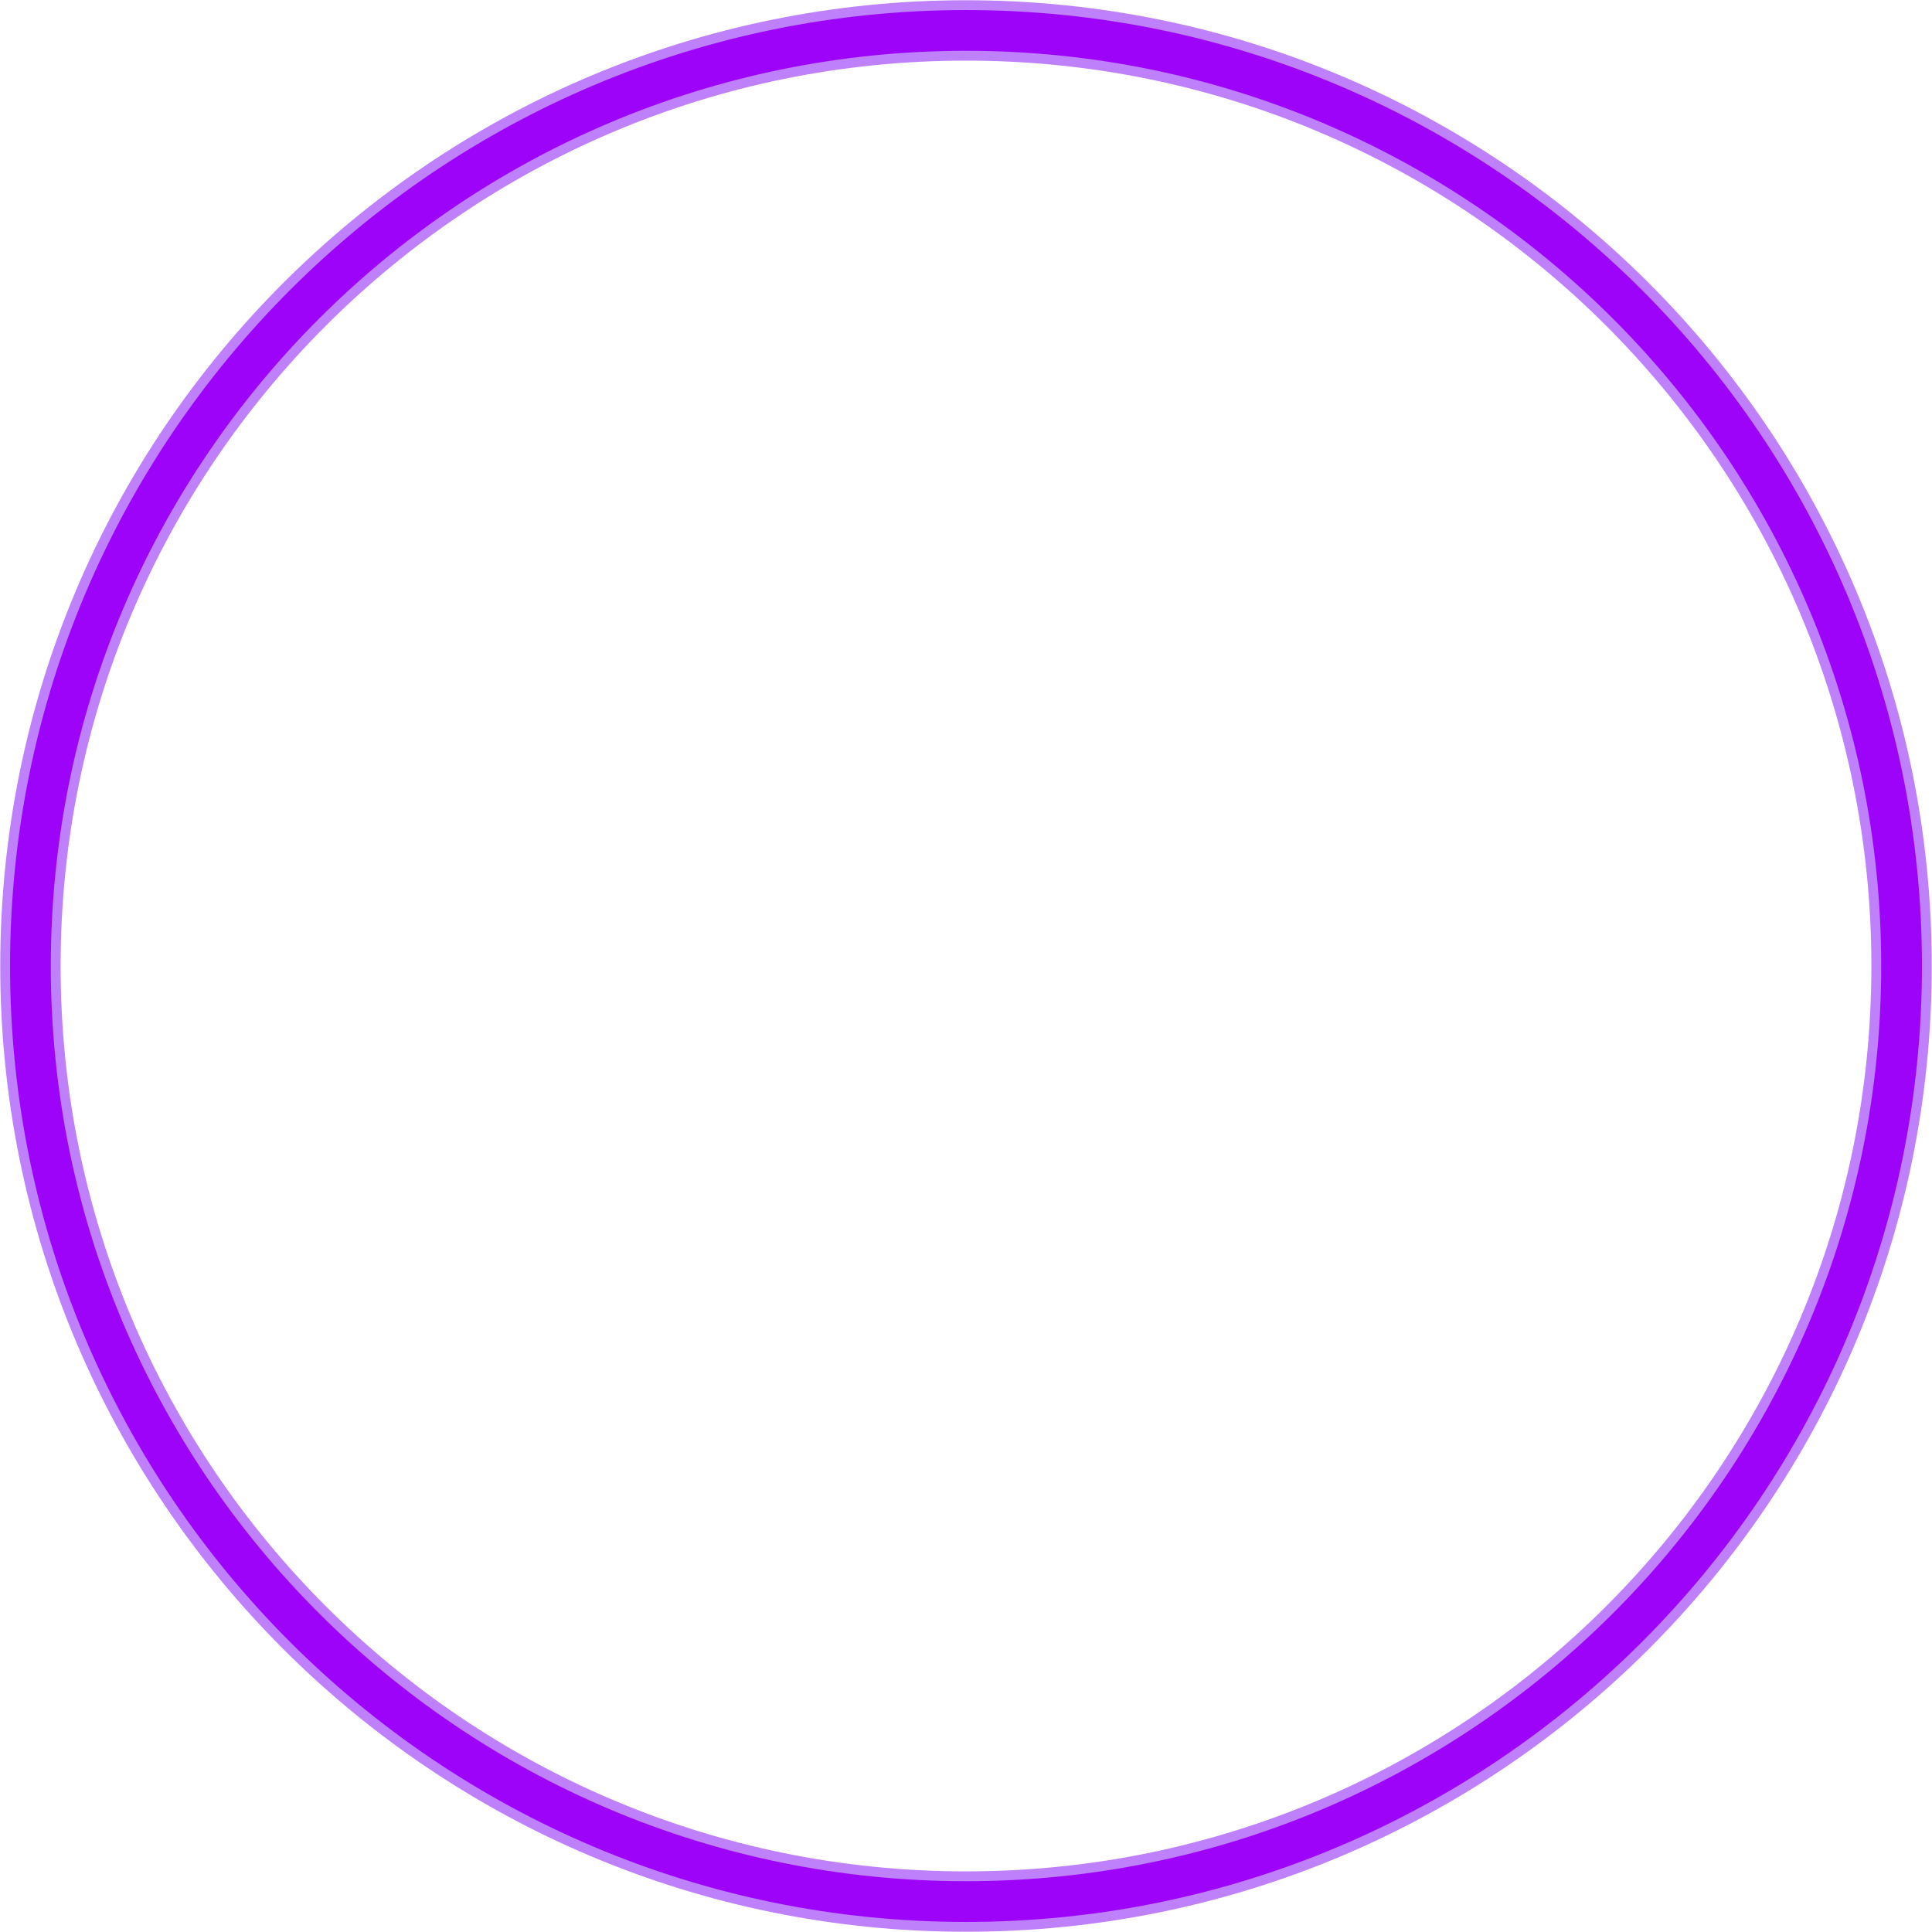
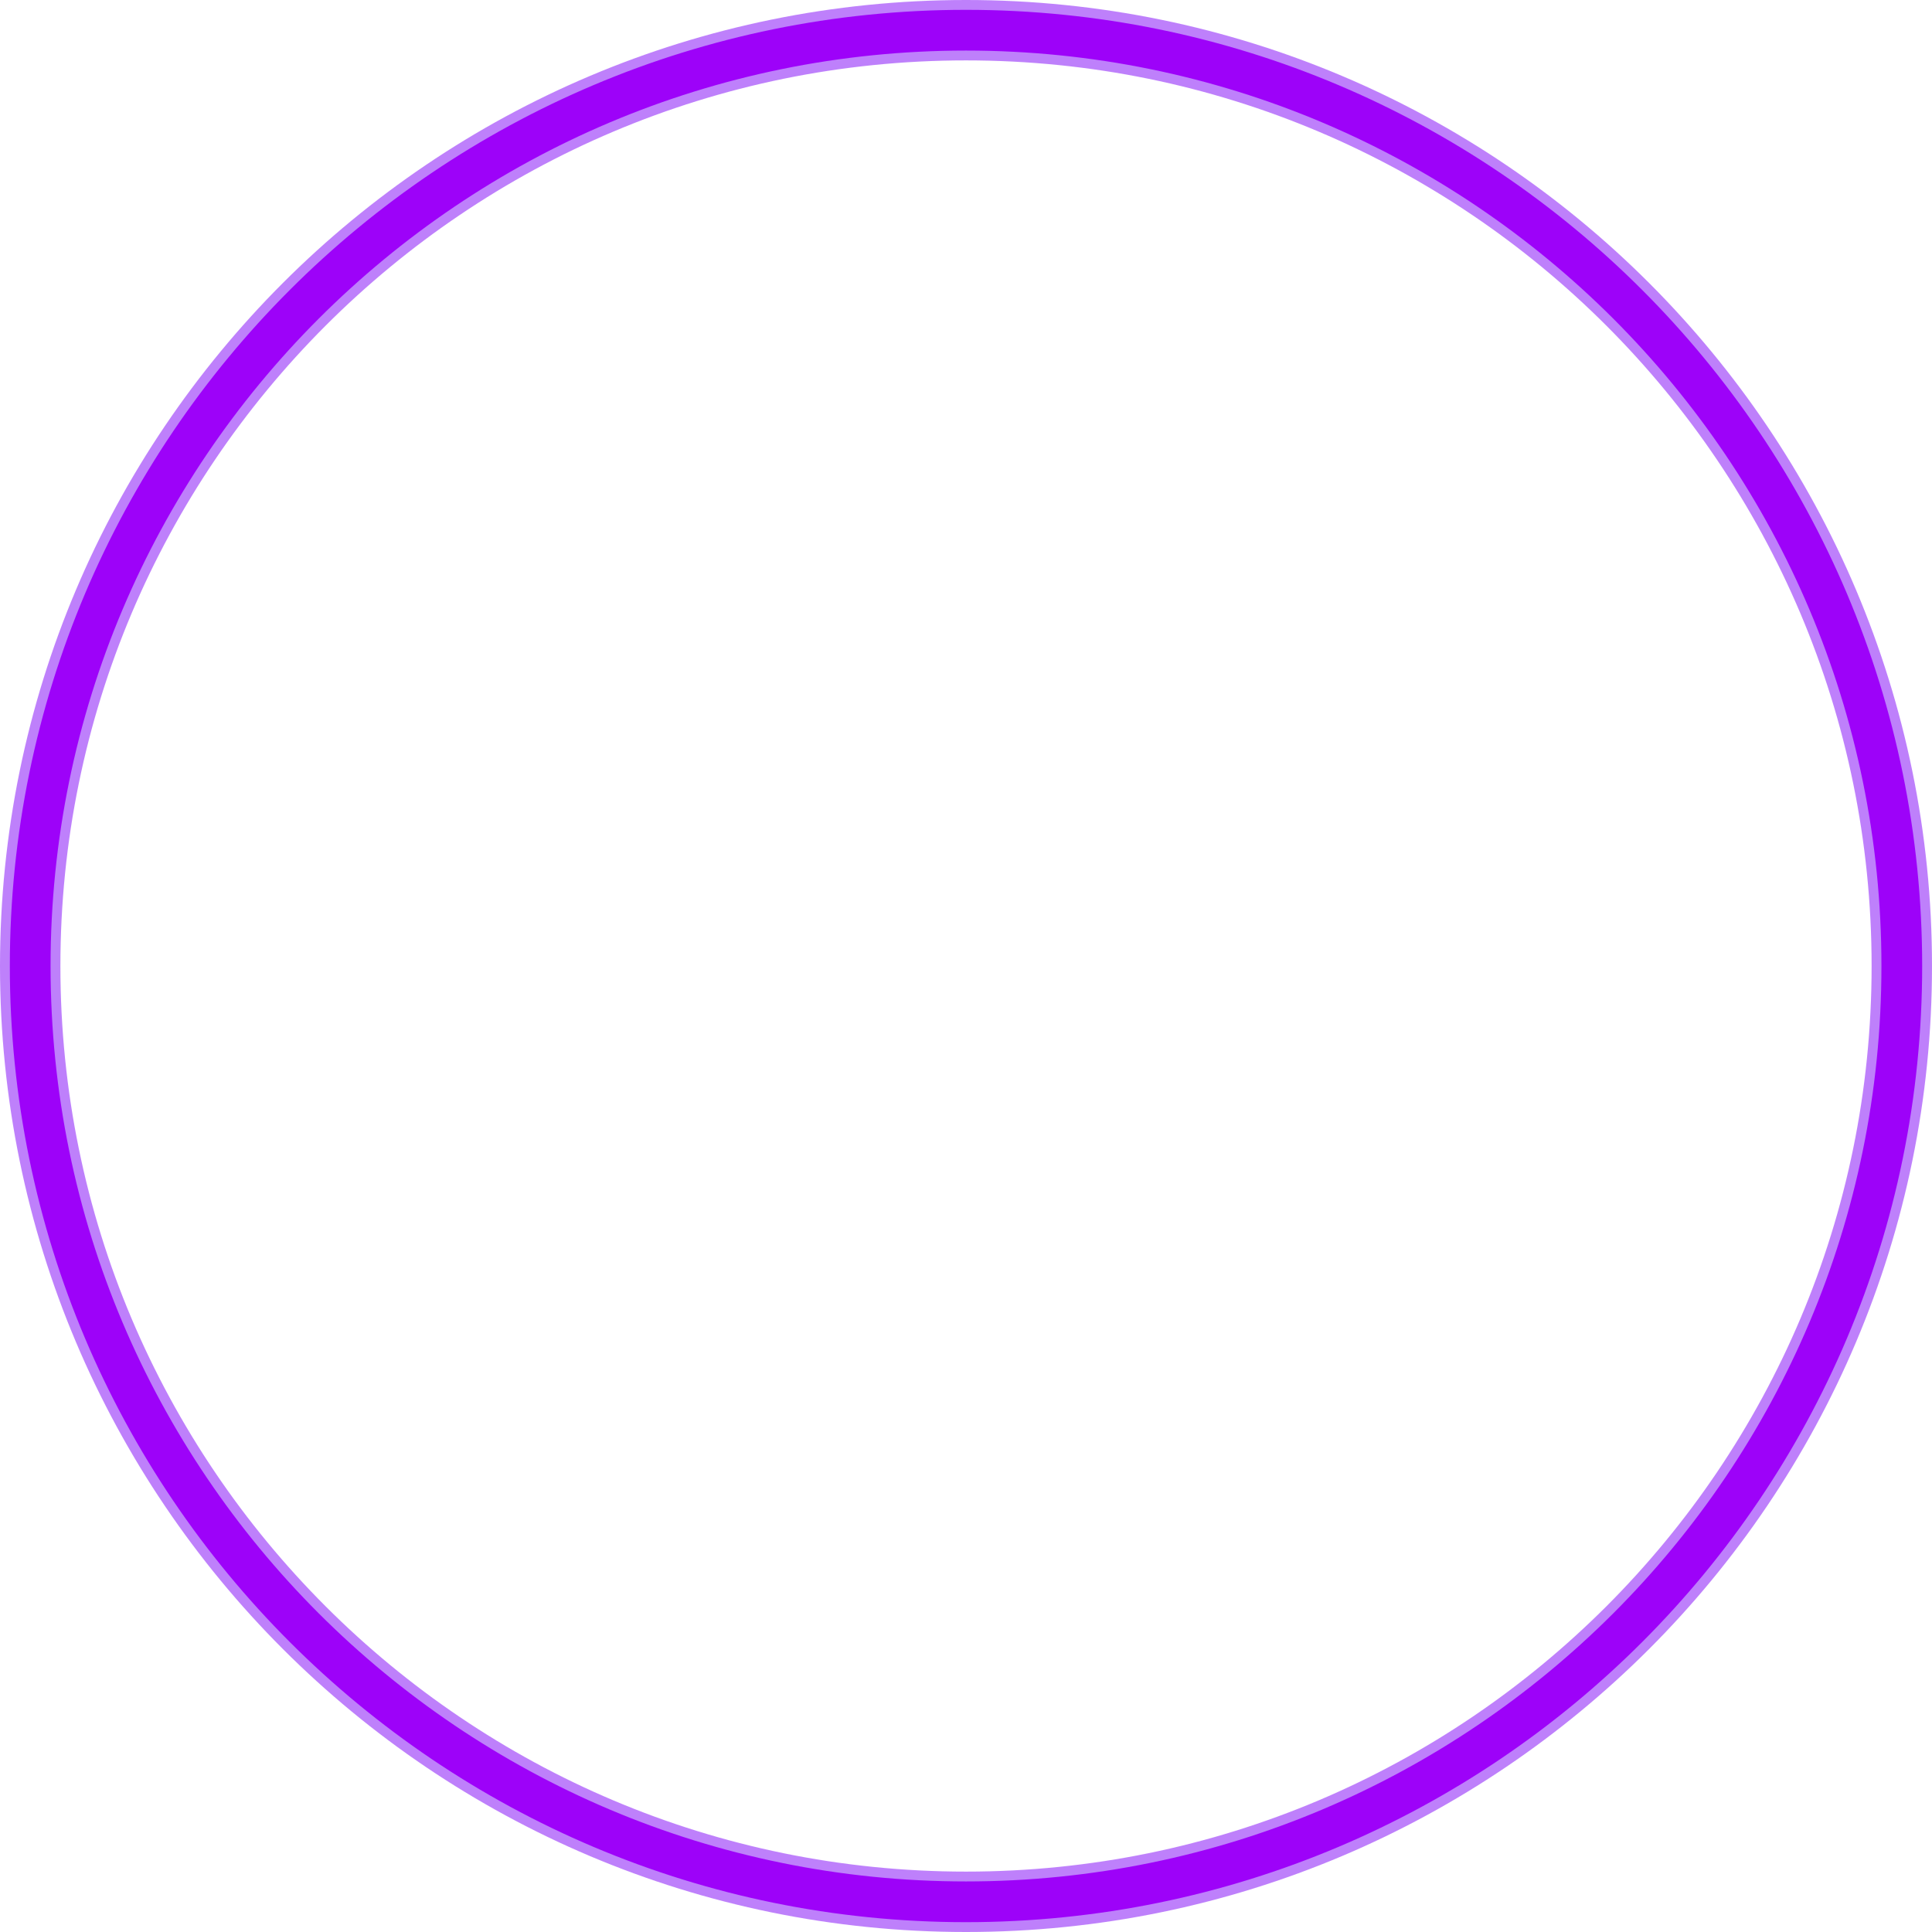
- <svg xmlns="http://www.w3.org/2000/svg" width="384" height="384" viewBox="0 0 101.6 101.6" version="1.1" id="svg5">
+ <svg xmlns="http://www.w3.org/2000/svg" width="768" height="768" viewBox="0 0 203.2 203.2" version="1.1" id="svg5">
  <defs id="defs2" />
  <g id="layer2">
-     <circle style="fill:none;stroke:#7f02f9;stroke-width:3.175;stroke-miterlimit:4;stroke-dasharray:none;stroke-opacity:0.5" id="path843-3" cx="50.8" cy="50.8" r="49.2" />
+     <circle style="fill:none;stroke:#7f02f9;stroke-width:6.352;stroke-miterlimit:4;stroke-dasharray:none;stroke-opacity:0.5" id="path843-3" cx="101.6" cy="101.6" r="98.424" />
  </g>
  <g id="layer1">
-     <circle style="opacity:1;fill:none;stroke:#9d02f9;stroke-width:2.142;stroke-miterlimit:4;stroke-dasharray:none;stroke-opacity:1" id="path843" cx="50.8" cy="50.8" r="49.2" />
+     <circle style="opacity:1;fill:none;stroke:#9d02f9;stroke-width:4.284;stroke-miterlimit:4;stroke-dasharray:none;stroke-opacity:1" id="path843" cx="101.6" cy="101.6" r="98.424" />
  </g>
</svg>
